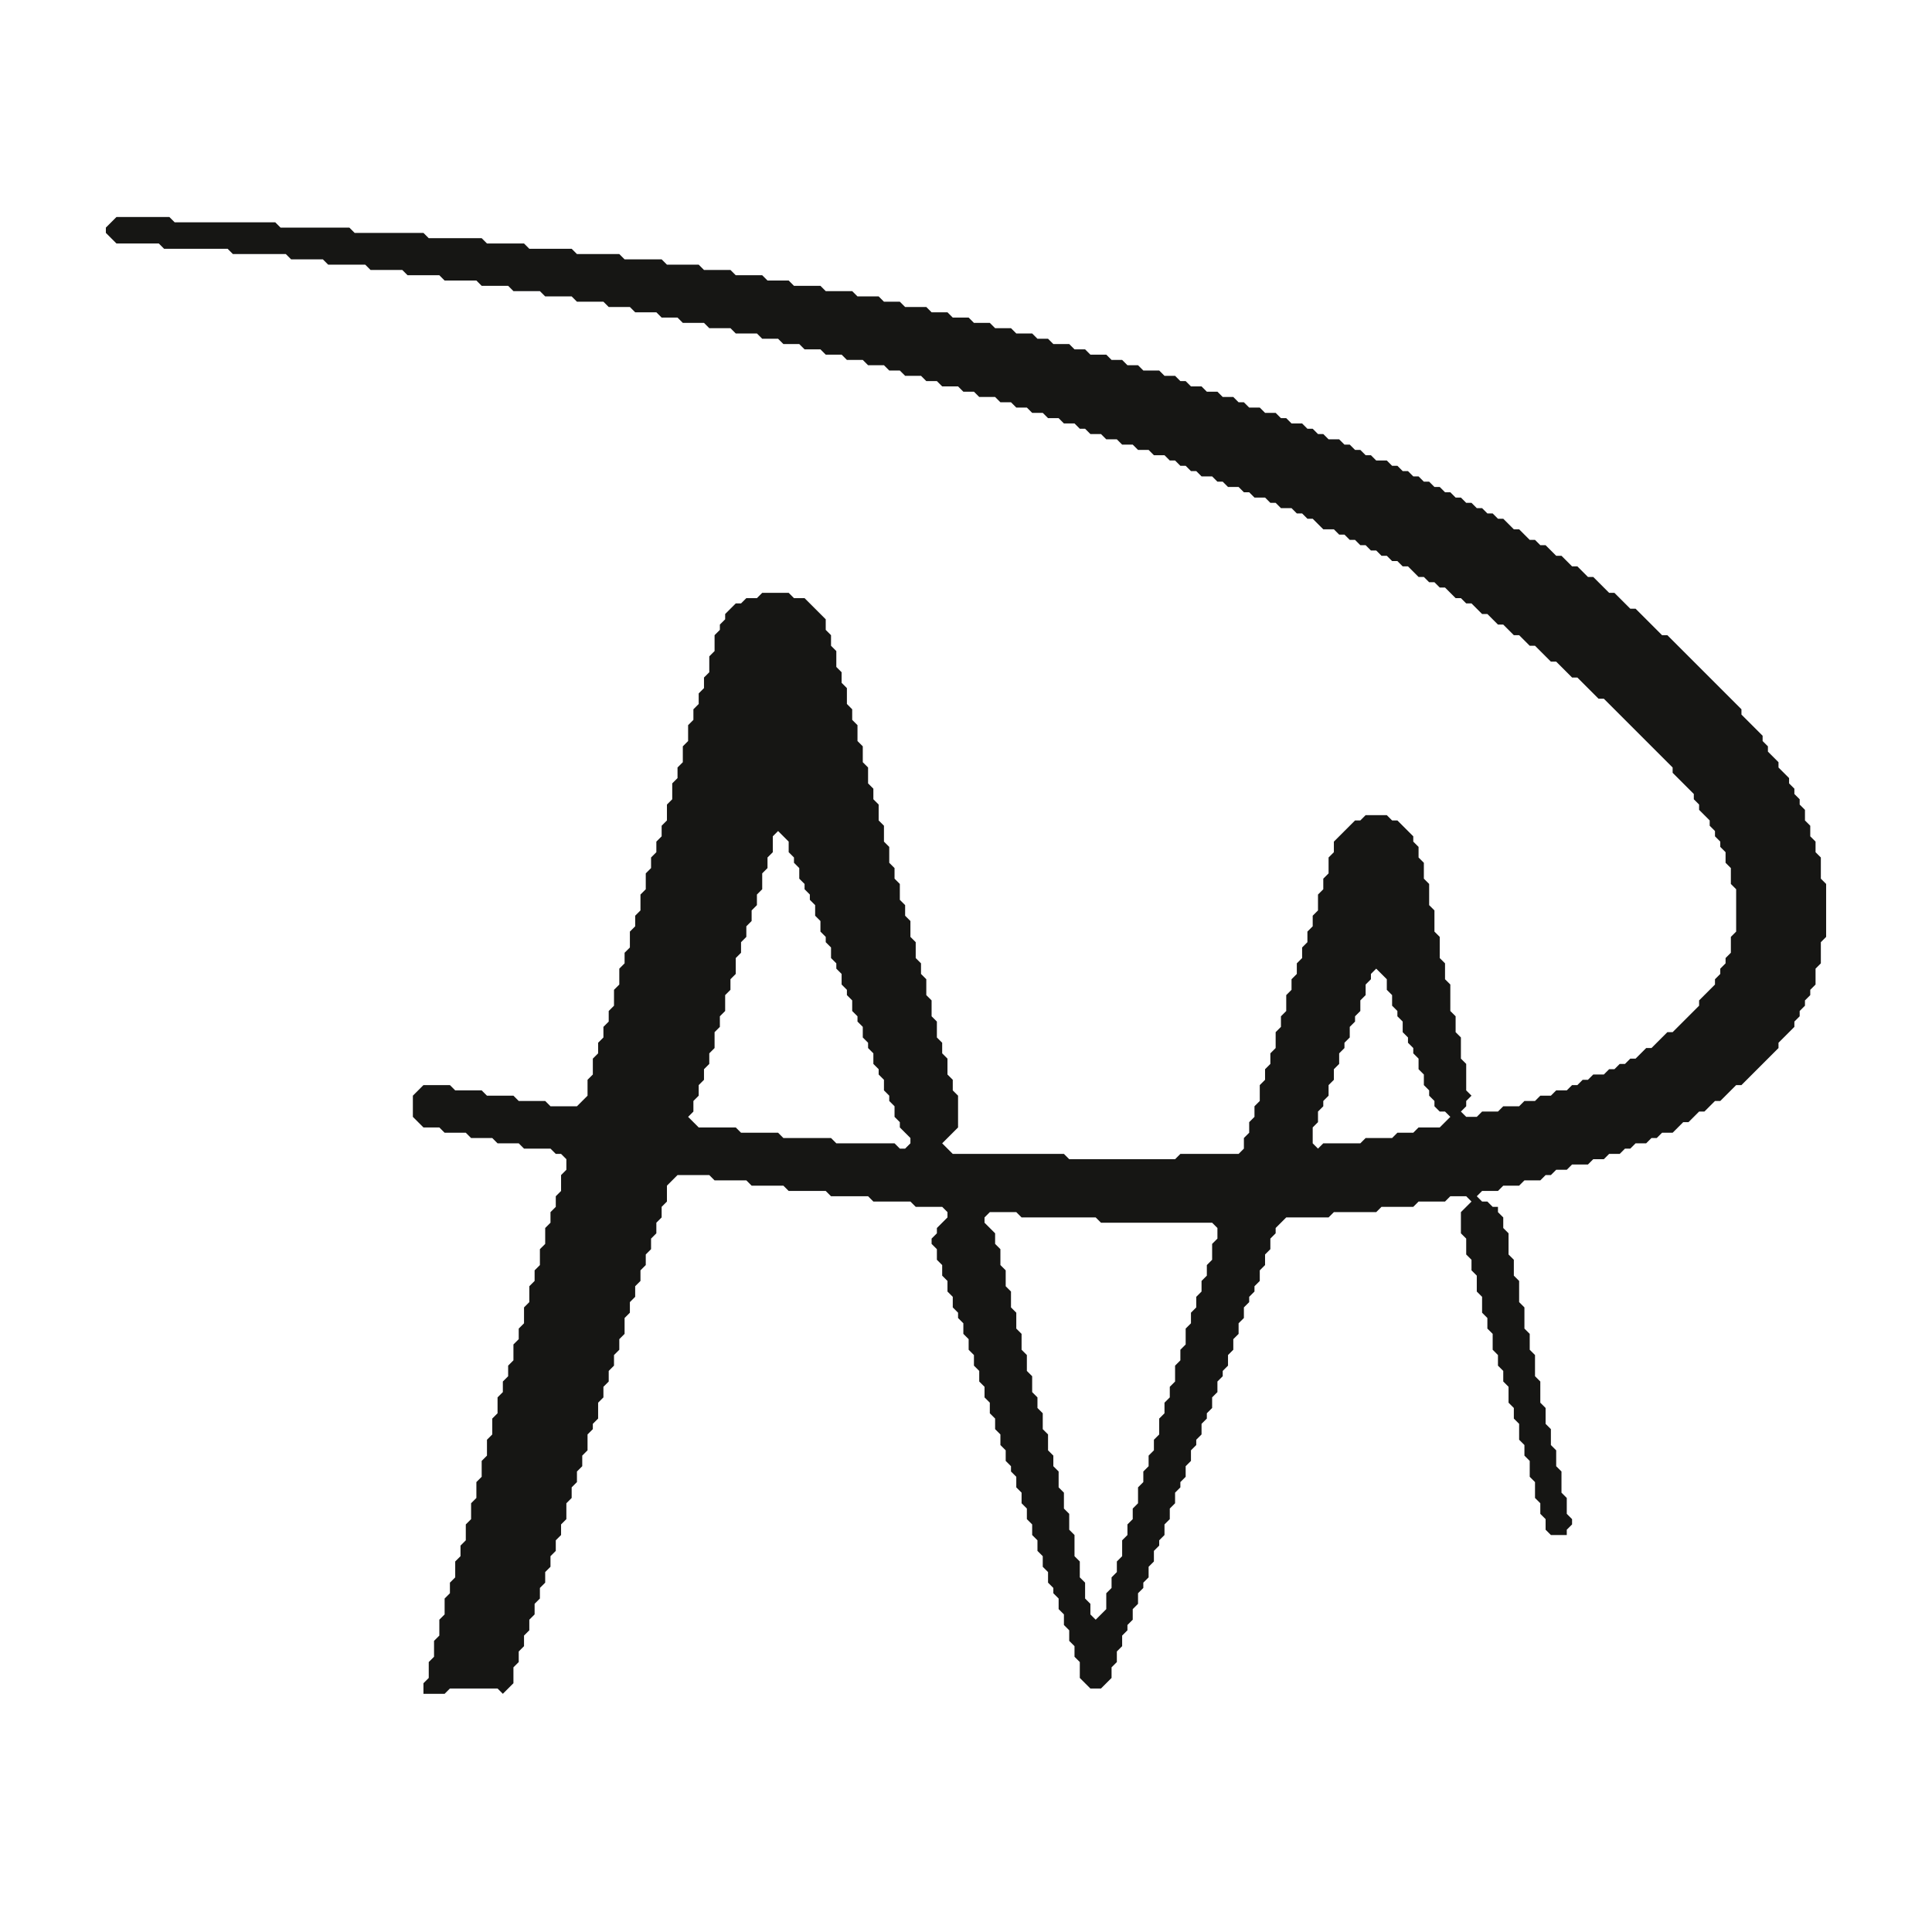
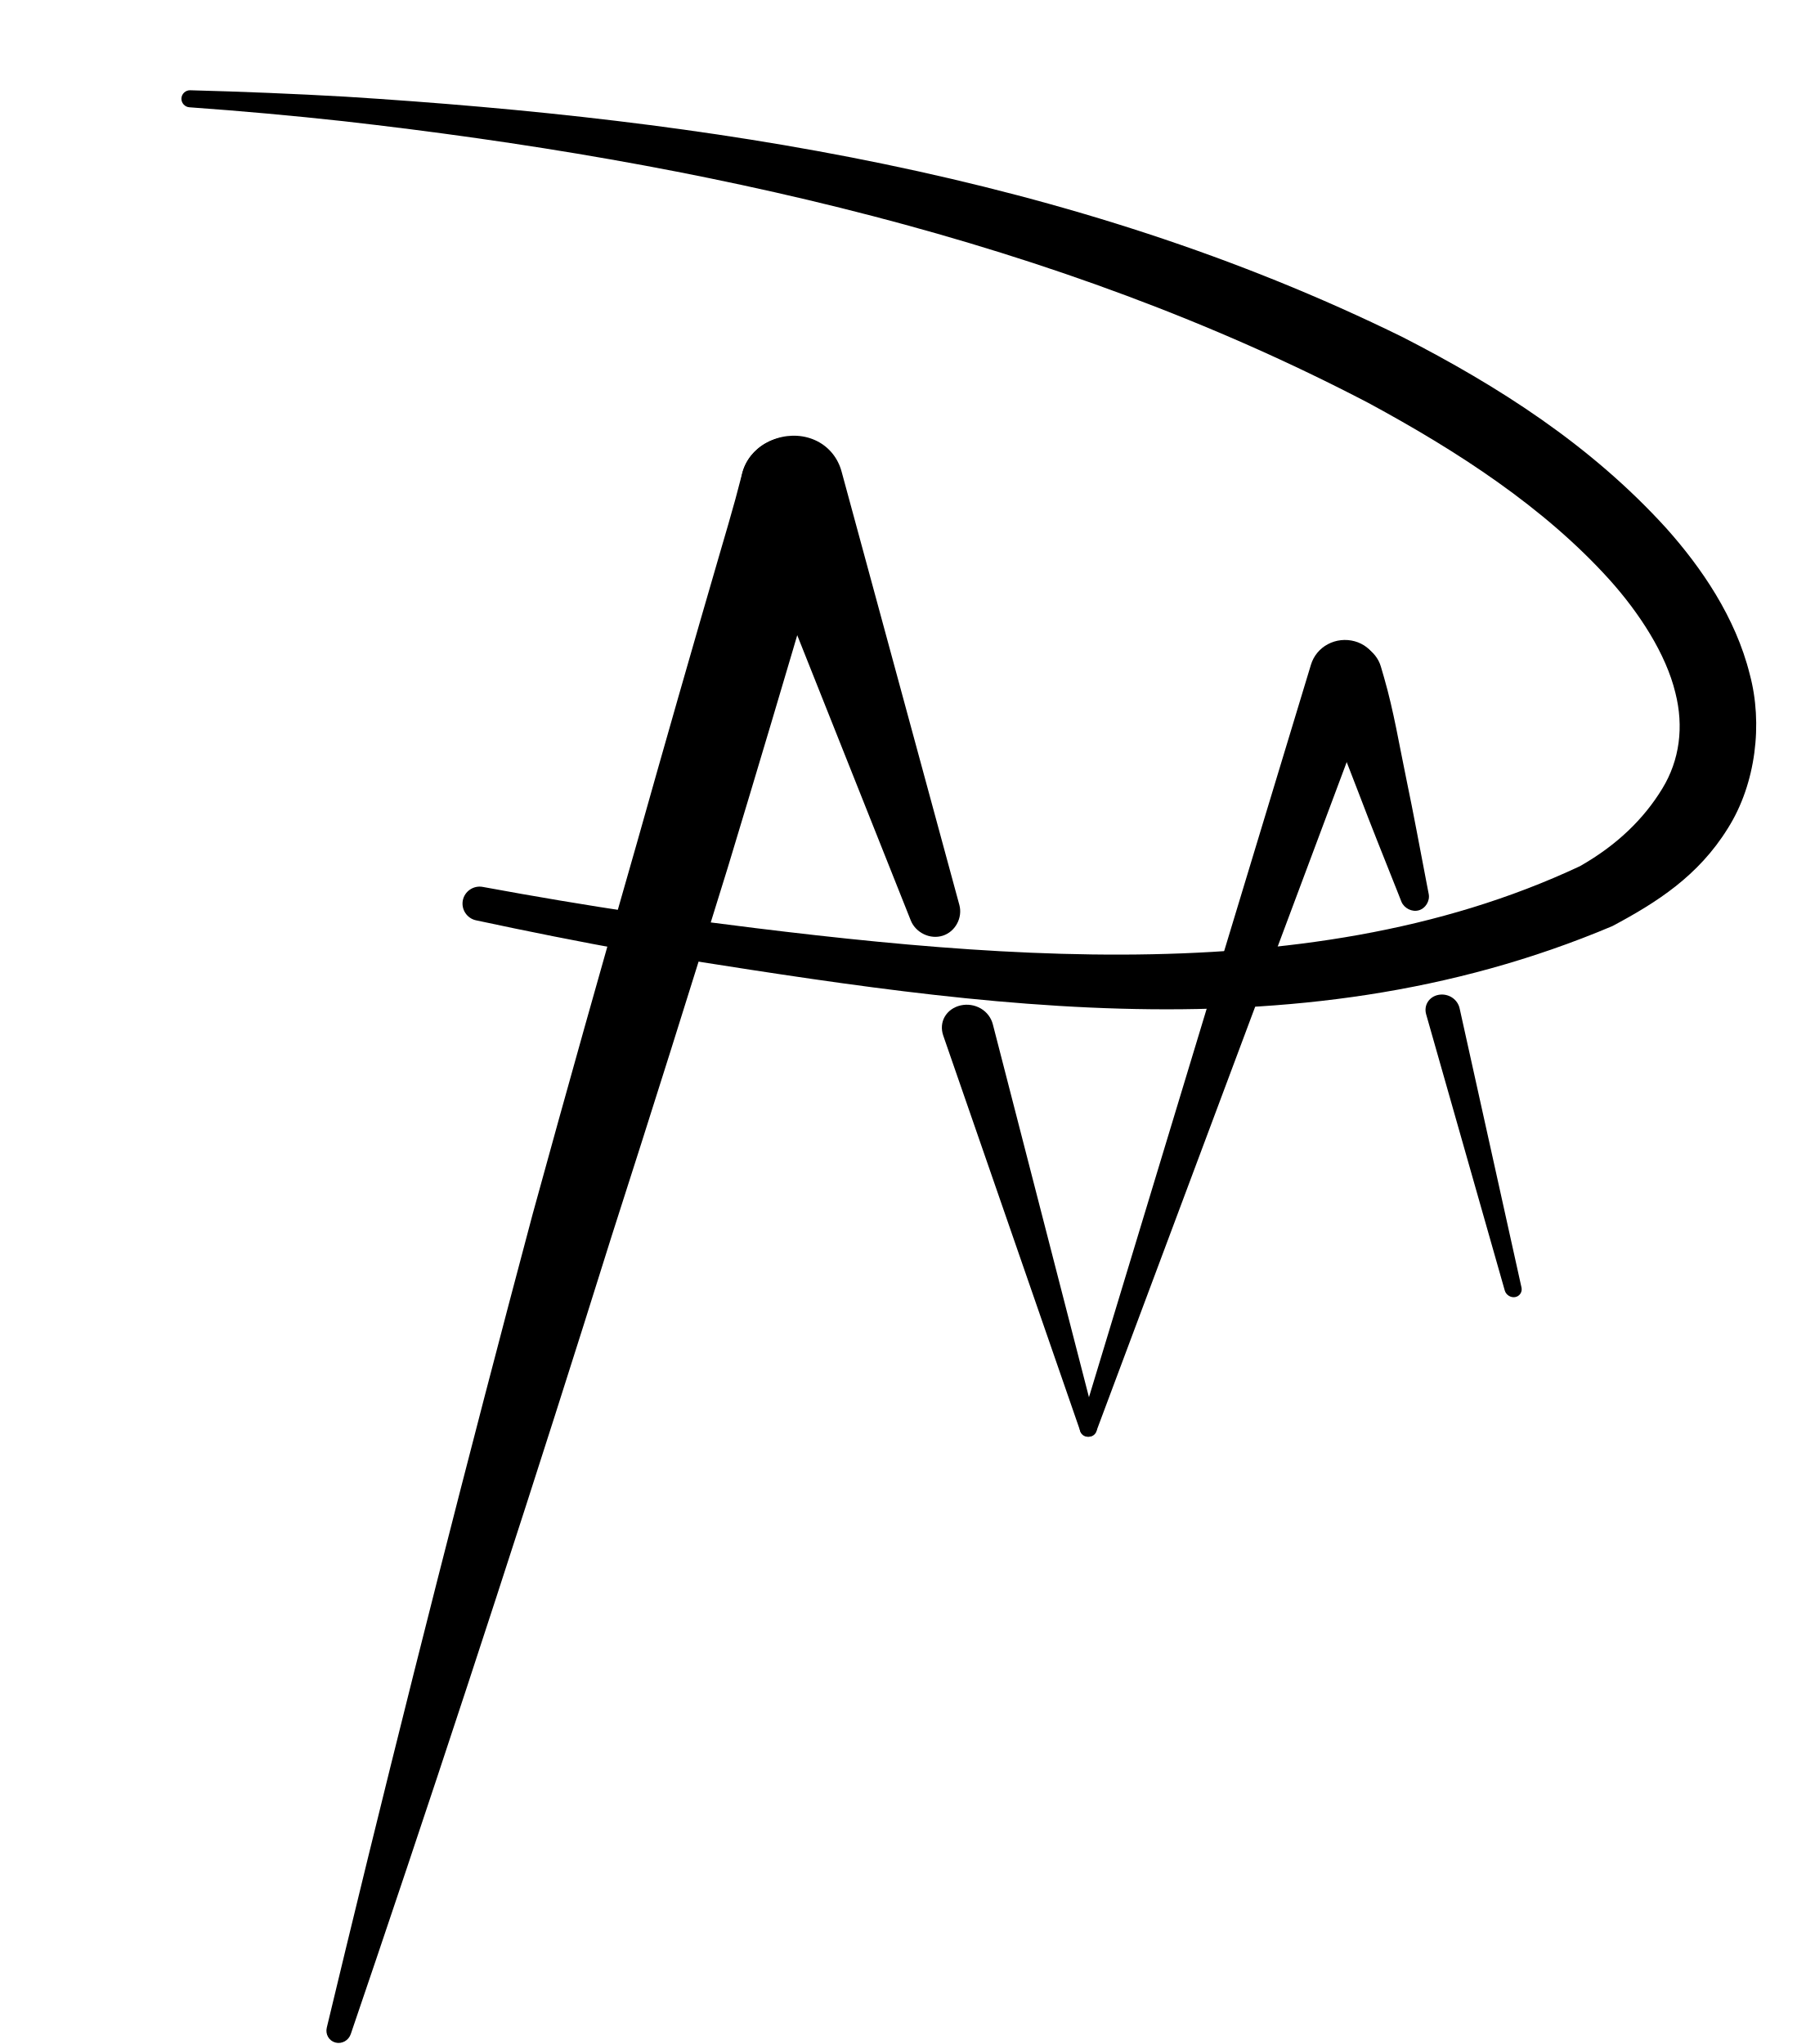
- <svg xmlns="http://www.w3.org/2000/svg" viewBox="73 13 365 365">
-   <style>svg{color:#161614}@media(prefers-color-scheme:dark){svg{color:#f4f0e8}}</style>
-   <path fill="currentColor" fill-rule="evenodd" d="M260,242 L265,242 L266,243 L280,243 L281,244 L302,244 L303,245 L303,247 L302,248 L302,251 L301,252 L301,254 L300,255 L300,257 L299,258 L299,260 L298,261 L298,263 L297,264 L297,267 L296,268 L296,270 L295,271 L295,274 L294,275 L294,277 L293,278 L293,280 L292,281 L292,284 L291,285 L291,287 L290,288 L290,290 L289,291 L289,293 L288,294 L288,297 L287,298 L287,300 L286,301 L286,303 L285,304 L285,307 L284,308 L284,310 L283,311 L283,313 L282,314 L282,317 L280,319 L279,318 L279,316 L278,315 L278,312 L277,311 L277,308 L276,307 L276,303 L275,302 L275,299 L274,298 L274,295 L273,294 L273,291 L272,290 L272,288 L271,287 L271,284 L270,283 L270,280 L269,279 L269,277 L268,276 L268,273 L267,272 L267,269 L266,268 L266,265 L265,264 L265,261 L264,260 L264,257 L263,256 L263,253 L262,252 L262,249 L261,248 L261,246 L259,244 L259,243Z  M333,196 L335,198 L335,200 L336,201 L336,203 L337,204 L337,205 L338,206 L338,208 L339,209 L339,210 L340,211 L340,212 L341,213 L341,215 L342,216 L342,218 L343,219 L343,220 L344,221 L344,222 L345,223 L346,223 L347,224 L345,226 L341,226 L340,227 L337,227 L336,228 L331,228 L330,229 L323,229 L322,230 L321,229 L321,226 L322,225 L322,223 L323,222 L323,221 L324,220 L324,218 L325,217 L325,215 L326,214 L326,212 L327,211 L327,210 L328,209 L328,207 L329,206 L329,205 L330,204 L330,202 L331,201 L331,199 L332,198 L332,197Z  M220,170 L222,172 L222,174 L223,175 L223,176 L224,177 L224,179 L225,180 L225,181 L226,182 L226,183 L227,184 L227,186 L228,187 L228,189 L229,190 L229,191 L230,192 L230,194 L231,195 L231,196 L232,197 L232,199 L233,200 L233,201 L234,202 L234,204 L235,205 L235,206 L236,207 L236,209 L237,210 L237,211 L238,212 L238,214 L239,215 L239,216 L240,217 L240,219 L241,220 L241,221 L242,222 L242,224 L243,225 L243,226 L245,228 L245,229 L244,230 L243,230 L242,229 L231,229 L230,228 L221,228 L220,227 L213,227 L212,226 L205,226 L203,224 L204,223 L204,221 L205,220 L205,218 L206,217 L206,215 L207,214 L207,212 L208,211 L208,208 L209,207 L209,205 L210,204 L210,201 L211,200 L211,198 L212,197 L212,194 L213,193 L213,191 L214,190 L214,188 L215,187 L215,185 L216,184 L216,182 L217,181 L217,178 L218,177 L218,175 L219,174 L219,171Z  M93,56 L93,57 L95,59 L103,59 L104,60 L116,60 L117,61 L127,61 L128,62 L134,62 L135,63 L142,63 L143,64 L149,64 L150,65 L156,65 L157,66 L163,66 L164,67 L169,67 L170,68 L175,68 L176,69 L181,69 L182,70 L187,70 L188,71 L192,71 L193,72 L197,72 L198,73 L201,73 L202,74 L206,74 L207,75 L211,75 L212,76 L216,76 L217,77 L220,77 L221,78 L224,78 L225,79 L228,79 L229,80 L232,80 L233,81 L236,81 L237,82 L240,82 L241,83 L243,83 L244,84 L247,84 L248,85 L250,85 L251,86 L254,86 L255,87 L257,87 L258,88 L261,88 L262,89 L264,89 L265,90 L267,90 L268,91 L270,91 L271,92 L273,92 L274,93 L276,93 L277,94 L278,94 L279,95 L281,95 L282,96 L284,96 L285,97 L287,97 L288,98 L290,98 L291,99 L293,99 L294,100 L295,100 L296,101 L297,101 L298,102 L299,102 L300,103 L302,103 L303,104 L304,104 L305,105 L307,105 L308,106 L309,106 L310,107 L312,107 L313,108 L314,108 L315,109 L317,109 L318,110 L319,110 L320,111 L321,111 L323,113 L325,113 L326,114 L327,114 L328,115 L329,115 L330,116 L331,116 L332,117 L333,117 L334,118 L335,118 L336,119 L337,119 L338,120 L339,120 L341,122 L342,122 L343,123 L344,123 L345,124 L346,124 L348,126 L349,126 L350,127 L351,127 L353,129 L354,129 L356,131 L357,131 L359,133 L360,133 L362,135 L363,135 L366,138 L367,138 L370,141 L371,141 L375,145 L376,145 L389,158 L389,159 L393,163 L393,164 L394,165 L394,166 L396,168 L396,169 L397,170 L397,171 L398,172 L398,173 L399,174 L399,176 L400,177 L400,180 L401,181 L401,189 L400,190 L400,193 L399,194 L399,195 L398,196 L398,197 L397,198 L397,199 L394,202 L394,203 L389,208 L388,208 L385,211 L384,211 L382,213 L381,213 L380,214 L379,214 L378,215 L377,215 L376,216 L374,216 L373,217 L372,217 L371,218 L370,218 L369,219 L367,219 L366,220 L364,220 L363,221 L361,221 L360,222 L357,222 L356,223 L353,223 L352,224 L350,224 L349,223 L350,222 L350,221 L351,220 L350,219 L350,214 L349,213 L349,209 L348,208 L348,205 L347,204 L347,199 L346,198 L346,195 L345,194 L345,190 L344,189 L344,185 L343,184 L343,180 L342,179 L342,176 L341,175 L341,173 L340,172 L340,171 L337,168 L336,168 L335,167 L331,167 L330,168 L329,168 L325,172 L325,174 L324,175 L324,178 L323,179 L323,181 L322,182 L322,185 L321,186 L321,188 L320,189 L320,191 L319,192 L319,194 L318,195 L318,197 L317,198 L317,200 L316,201 L316,204 L315,205 L315,207 L314,208 L314,211 L313,212 L313,214 L312,215 L312,217 L311,218 L311,221 L310,222 L310,224 L309,225 L309,227 L308,228 L308,230 L307,231 L296,231 L295,232 L275,232 L274,231 L253,231 L251,229 L254,226 L254,220 L253,219 L253,217 L252,216 L252,213 L251,212 L251,210 L250,209 L250,206 L249,205 L249,202 L248,201 L248,198 L247,197 L247,195 L246,194 L246,191 L245,190 L245,187 L244,186 L244,184 L243,183 L243,180 L242,179 L242,177 L241,176 L241,173 L240,172 L240,169 L239,168 L239,165 L238,164 L238,162 L237,161 L237,158 L236,157 L236,154 L235,153 L235,150 L234,149 L234,147 L233,146 L233,143 L232,142 L232,140 L231,139 L231,136 L230,135 L230,133 L229,132 L229,130 L225,126 L223,126 L222,125 L217,125 L216,126 L214,126 L213,127 L212,127 L210,129 L210,130 L209,131 L209,132 L208,133 L208,136 L207,137 L207,140 L206,141 L206,143 L205,144 L205,146 L204,147 L204,149 L203,150 L203,153 L202,154 L202,157 L201,158 L201,160 L200,161 L200,164 L199,165 L199,168 L198,169 L198,171 L197,172 L197,174 L196,175 L196,177 L195,178 L195,181 L194,182 L194,185 L193,186 L193,188 L192,189 L192,192 L191,193 L191,195 L190,196 L190,199 L189,200 L189,203 L188,204 L188,206 L187,207 L187,209 L186,210 L186,212 L185,213 L185,216 L184,217 L184,220 L182,222 L177,222 L176,221 L171,221 L170,220 L165,220 L164,219 L159,219 L158,218 L153,218 L151,220 L151,224 L153,226 L156,226 L157,227 L161,227 L162,228 L166,228 L167,229 L171,229 L172,230 L177,230 L178,231 L179,231 L180,232 L180,234 L179,235 L179,238 L178,239 L178,241 L177,242 L177,244 L176,245 L176,248 L175,249 L175,252 L174,253 L174,255 L173,256 L173,259 L172,260 L172,263 L171,264 L171,266 L170,267 L170,270 L169,271 L169,273 L168,274 L168,276 L167,277 L167,280 L166,281 L166,284 L165,285 L165,288 L164,289 L164,292 L163,293 L163,296 L162,297 L162,300 L161,301 L161,304 L160,305 L160,307 L159,308 L159,311 L158,312 L158,314 L157,315 L157,318 L156,319 L156,322 L155,323 L155,326 L154,327 L154,330 L153,331 L153,333 L157,333 L158,332 L167,332 L168,333 L170,331 L170,328 L171,327 L171,325 L172,324 L172,322 L173,321 L173,319 L174,318 L174,316 L175,315 L175,313 L176,312 L176,310 L177,309 L177,307 L178,306 L178,304 L179,303 L179,301 L180,300 L180,297 L181,296 L181,294 L182,293 L182,291 L183,290 L183,288 L184,287 L184,284 L185,283 L185,282 L186,281 L186,278 L187,277 L187,275 L188,274 L188,272 L189,271 L189,269 L190,268 L190,266 L191,265 L191,262 L192,261 L192,259 L193,258 L193,256 L194,255 L194,253 L195,252 L195,250 L196,249 L196,247 L197,246 L197,244 L198,243 L198,241 L199,240 L199,237 L201,235 L207,235 L208,236 L214,236 L215,237 L221,237 L222,238 L229,238 L230,239 L237,239 L238,240 L245,240 L246,241 L251,241 L252,242 L252,243 L250,245 L250,246 L249,247 L249,248 L250,249 L250,251 L251,252 L251,254 L252,255 L252,257 L253,258 L253,260 L254,261 L254,262 L255,263 L255,265 L256,266 L256,268 L257,269 L257,271 L258,272 L258,274 L259,275 L259,277 L260,278 L260,280 L261,281 L261,283 L262,284 L262,286 L263,287 L263,289 L264,290 L264,291 L265,292 L265,294 L266,295 L266,297 L267,298 L267,300 L268,301 L268,303 L269,304 L269,306 L270,307 L270,309 L271,310 L271,312 L272,313 L272,314 L273,315 L273,317 L274,318 L274,320 L275,321 L275,323 L276,324 L276,326 L277,327 L277,330 L279,332 L281,332 L283,330 L283,328 L284,327 L284,325 L285,324 L285,322 L286,321 L286,320 L287,319 L287,317 L288,316 L288,314 L289,313 L289,312 L290,311 L290,309 L291,308 L291,306 L292,305 L292,304 L293,303 L293,301 L294,300 L294,298 L295,297 L295,295 L296,294 L296,293 L297,292 L297,290 L298,289 L298,287 L299,286 L299,285 L300,284 L300,282 L301,281 L301,280 L302,279 L302,277 L303,276 L303,274 L304,273 L304,272 L305,271 L305,269 L306,268 L306,266 L307,265 L307,263 L308,262 L308,260 L309,259 L309,258 L310,257 L310,256 L311,255 L311,253 L312,252 L312,250 L313,249 L313,247 L314,246 L314,245 L316,243 L324,243 L325,242 L333,242 L334,241 L340,241 L341,240 L346,240 L347,239 L350,239 L351,240 L349,242 L349,246 L350,247 L350,250 L351,251 L351,253 L352,254 L352,257 L353,258 L353,261 L354,262 L354,264 L355,265 L355,268 L356,269 L356,271 L357,272 L357,274 L358,275 L358,278 L359,279 L359,281 L360,282 L360,285 L361,286 L361,288 L362,289 L362,292 L363,293 L363,296 L364,297 L364,299 L365,300 L365,302 L366,303 L369,303 L369,302 L370,301 L370,300 L369,299 L369,296 L368,295 L368,291 L367,290 L367,287 L366,286 L366,283 L365,282 L365,279 L364,278 L364,274 L363,273 L363,269 L362,268 L362,265 L361,264 L361,260 L360,259 L360,255 L359,254 L359,251 L358,250 L358,246 L357,245 L357,243 L356,242 L356,241 L355,241 L354,240 L353,240 L352,239 L353,238 L356,238 L357,237 L360,237 L361,236 L364,236 L365,235 L366,235 L367,234 L369,234 L370,233 L373,233 L374,232 L376,232 L377,231 L379,231 L380,230 L381,230 L382,229 L384,229 L385,228 L386,228 L387,227 L389,227 L391,225 L392,225 L394,223 L395,223 L397,221 L398,221 L401,218 L402,218 L409,211 L409,210 L412,207 L412,206 L413,205 L413,204 L414,203 L414,202 L415,201 L415,200 L416,199 L416,196 L417,195 L417,191 L418,190 L418,180 L417,179 L417,175 L416,174 L416,172 L415,171 L415,169 L414,168 L414,166 L413,165 L413,164 L412,163 L412,162 L411,161 L411,160 L409,158 L409,157 L407,155 L407,154 L406,153 L406,152 L402,148 L402,147 L388,133 L387,133 L382,128 L381,128 L378,125 L377,125 L374,122 L373,122 L371,120 L370,120 L368,118 L367,118 L365,116 L364,116 L363,115 L362,115 L360,113 L359,113 L357,111 L356,111 L355,110 L354,110 L353,109 L352,109 L351,108 L350,108 L349,107 L348,107 L347,106 L346,106 L345,105 L344,105 L343,104 L342,104 L341,103 L340,103 L339,102 L338,102 L337,101 L336,101 L335,100 L333,100 L332,99 L331,99 L330,98 L329,98 L328,97 L327,97 L326,96 L324,96 L323,95 L322,95 L321,94 L320,94 L319,93 L317,93 L316,92 L315,92 L314,91 L312,91 L311,90 L309,90 L308,89 L307,89 L306,88 L304,88 L303,87 L301,87 L300,86 L298,86 L297,85 L296,85 L295,84 L293,84 L292,83 L289,83 L288,82 L286,82 L285,81 L283,81 L282,80 L279,80 L278,79 L276,79 L275,78 L272,78 L271,77 L269,77 L268,76 L265,76 L264,75 L261,75 L260,74 L257,74 L256,73 L253,73 L252,72 L249,72 L248,71 L244,71 L243,70 L240,70 L239,69 L235,69 L234,68 L229,68 L228,67 L223,67 L222,66 L218,66 L217,65 L212,65 L211,64 L206,64 L205,63 L199,63 L198,62 L191,62 L190,61 L182,61 L181,60 L173,60 L172,59 L165,59 L164,58 L154,58 L153,57 L140,57 L139,56 L126,56 L125,55 L106,55 L105,54 L95,54Z" />
+ <svg xmlns="http://www.w3.org/2000/svg" width="212" height="240" viewBox="0 0 212 240" fill="none">
+   <path d="M22.328 10.598C22.069 10.592 21.815 10.69 21.623 10.869C21.431 11.047 21.316 11.291 21.303 11.55C21.291 11.808 21.381 12.062 21.555 12.258C21.729 12.455 21.972 12.577 22.23 12.596C22.23 12.596 22.23 12.596 22.23 12.596C28.421 13.039 34.456 13.587 40.333 14.231C82.245 18.983 123.978 28.139 160.691 47.318C171.137 52.967 181.302 59.554 188.981 68.056C192.476 71.944 195.622 76.766 196.726 81.347C197.732 85.303 197.241 89.252 195.183 92.607C193.018 96.16 189.855 99.242 185.523 101.703C152.655 117.131 112.01 112.15 74.59 107.146C68.826 106.278 62.853 105.277 56.671 104.136C56.157 104.042 55.623 104.157 55.187 104.452C54.751 104.748 54.449 105.199 54.347 105.712C54.245 106.224 54.35 106.757 54.639 107.197C54.928 107.637 55.377 107.949 55.888 108.059C55.888 108.059 55.888 108.059 55.888 108.059C62.075 109.386 68.06 110.573 73.845 111.627C111.77 117.566 151.326 124.8 189.333 108.737C194.512 105.976 199.414 102.874 202.891 97.253C206.2 92.011 207.007 84.919 205.463 79.185C203.789 72.448 199.746 66.609 195.697 62.065C186.763 52.216 175.873 45.32 164.722 39.594C125.669 20.388 82.909 14.019 40.572 11.352C34.637 11.014 28.555 10.762 22.328 10.598Z" fill="black" />
+   <path d="M167.462 119.101C167.316 118.589 167.384 118.06 167.661 117.63C167.937 117.2 168.399 116.903 168.935 116.808C169.472 116.712 170.037 116.825 170.498 117.124C170.959 117.422 171.277 117.882 171.392 118.4C171.392 118.4 171.392 118.4 171.392 118.4C171.513 118.947 171.634 119.493 171.755 120.039C173.935 129.874 176.115 139.708 178.295 149.542C178.416 150.089 178.537 150.635 178.658 151.181C178.714 151.433 178.664 151.692 178.525 151.902C178.385 152.112 178.167 152.255 177.915 152.3C177.662 152.345 177.393 152.289 177.164 152.145C176.935 152.001 176.764 151.781 176.694 151.532C176.694 151.532 176.694 151.532 176.694 151.532C176.54 150.991 176.386 150.451 176.232 149.91C173.463 140.181 170.693 130.452 167.924 120.723C167.77 120.182 167.616 119.642 167.462 119.101Z" fill="black" />
+   <path d="M162.145 78.271C161.866 77.315 161.219 76.503 160.345 76.014C159.471 75.525 158.442 75.399 157.485 75.663C156.528 75.928 155.721 76.562 155.241 77.425C154.762 78.289 154.649 79.311 154.928 80.267C154.928 80.267 154.928 80.267 154.928 80.267C155.045 80.67 155.162 81.073 155.28 81.475C155.289 81.509 155.299 81.542 155.309 81.575C156.461 85.497 158.09 89.286 159.541 93.124C160.993 96.963 162.54 100.775 164.053 104.596C164.221 105.021 164.389 105.445 164.556 105.87C164.706 106.248 165.015 106.564 165.395 106.755C165.776 106.946 166.197 106.996 166.586 106.889C166.976 106.781 167.307 106.523 167.528 106.165C167.749 105.808 167.841 105.381 167.764 104.983C167.764 104.983 167.764 104.983 167.764 104.983C167.677 104.536 167.591 104.089 167.505 103.641C166.731 99.615 165.991 95.58 165.155 91.572C164.319 87.563 163.661 83.505 162.526 79.579C162.516 79.546 162.507 79.512 162.497 79.479C162.38 79.076 162.262 78.674 162.145 78.271Z" fill="black" />
+   <path d="M161.623 80.152C161.997 79.153 161.949 78.082 161.469 77.171C160.99 76.26 160.118 75.584 159.066 75.295C158.013 75.006 156.871 75.13 155.909 75.646C154.947 76.161 154.244 77.025 153.936 78.043C153.936 78.043 153.936 78.043 153.936 78.043C153.484 79.533 153.032 81.024 152.58 82.515C144.449 109.346 136.317 136.178 128.185 163.01C127.733 164.5 127.282 165.991 126.83 167.482C126.755 167.728 126.784 167.992 126.906 168.214C127.028 168.436 127.233 168.598 127.479 168.666C127.726 168.734 127.996 168.702 128.235 168.579C128.474 168.455 128.661 168.251 128.752 168.009C128.752 168.009 128.752 168.009 128.752 168.009C129.3 166.545 129.847 165.08 130.395 163.616C140.257 137.259 150.118 110.902 159.979 84.545C160.527 83.081 161.075 81.616 161.623 80.152Z" fill="black" />
+   <path d="M116.583 120.279C116.385 119.506 115.885 118.835 115.175 118.418C114.466 118 113.605 117.87 112.8 118.051C111.996 118.233 111.318 118.711 110.936 119.375C110.552 120.04 110.495 120.837 110.758 121.595C110.758 121.595 110.758 121.595 110.758 121.595C111.026 122.368 111.293 123.141 111.561 123.913C116.38 137.824 121.198 151.735 126.017 165.646C126.285 166.419 126.552 167.192 126.82 167.965C126.904 168.207 127.086 168.417 127.32 168.549C127.555 168.681 127.822 168.724 128.069 168.668C128.317 168.613 128.525 168.462 128.655 168.247C128.785 168.033 128.825 167.773 128.762 167.526C128.762 167.526 128.762 167.526 128.762 167.526C128.559 166.739 128.356 165.951 128.153 165.164C124.499 150.99 120.846 136.815 117.192 122.641C116.989 121.854 116.786 121.066 116.583 120.279Z" fill="black" />
+   <path d="M98.817 55.357C98.4 53.816 97.391 52.533 95.963 51.805C94.538 51.076 92.81 50.962 91.209 51.472C89.609 51.983 88.282 53.071 87.571 54.481C86.856 55.892 86.816 57.51 87.408 58.995C87.408 58.995 87.408 58.995 87.408 58.995C87.734 59.813 88.06 60.631 88.385 61.449C94.247 76.175 100.109 90.902 105.97 105.628C106.296 106.446 106.622 107.264 106.947 108.083C107.227 108.784 107.793 109.362 108.495 109.696C109.2 110.031 109.984 110.095 110.699 109.867C111.414 109.639 112.008 109.135 112.375 108.459C112.741 107.784 112.849 106.991 112.652 106.264C112.652 106.264 112.652 106.264 112.652 106.264C112.421 105.415 112.191 104.567 111.96 103.718C107.81 88.446 103.659 73.174 99.509 57.902C99.278 57.054 99.048 56.205 98.817 55.357Z" fill="black" />
+   <path d="M98.407 58.618C98.894 57.147 98.723 55.563 97.97 54.226C97.217 52.888 95.936 51.905 94.416 51.495C92.896 51.084 91.271 51.282 89.903 52.046C88.536 52.81 87.532 54.076 87.151 55.577C87.151 55.577 87.151 55.577 87.151 55.577C86.64 57.589 86.093 59.591 85.511 61.584C85.511 61.584 85.511 61.584 85.511 61.584C85.21 62.614 84.909 63.644 84.609 64.674C81.291 76.067 78.025 87.475 74.811 98.897L74.819 98.868C70.656 113.365 66.576 127.886 62.58 142.429L62.569 142.465C54.914 171.188 47.586 199.999 40.585 228.897C39.843 231.958 39.106 235.019 38.371 238.082C38.283 238.45 38.333 238.838 38.521 239.165C38.709 239.492 39.018 239.731 39.383 239.828C39.747 239.926 40.14 239.876 40.477 239.689C40.814 239.502 41.065 239.194 41.187 238.836C41.187 238.836 41.187 238.836 41.187 238.836C42.205 235.849 43.22 232.862 44.23 229.873C53.773 201.655 62.989 173.35 71.877 144.957L71.867 144.992C76.487 130.621 81.023 116.227 85.475 101.809L85.483 101.781C88.925 90.42 92.314 79.046 95.651 67.657C95.953 66.628 96.254 65.598 96.555 64.568C96.555 64.568 96.555 64.568 96.555 64.568C97.137 62.575 97.754 60.592 98.407 58.618Z" fill="black" />
</svg>
